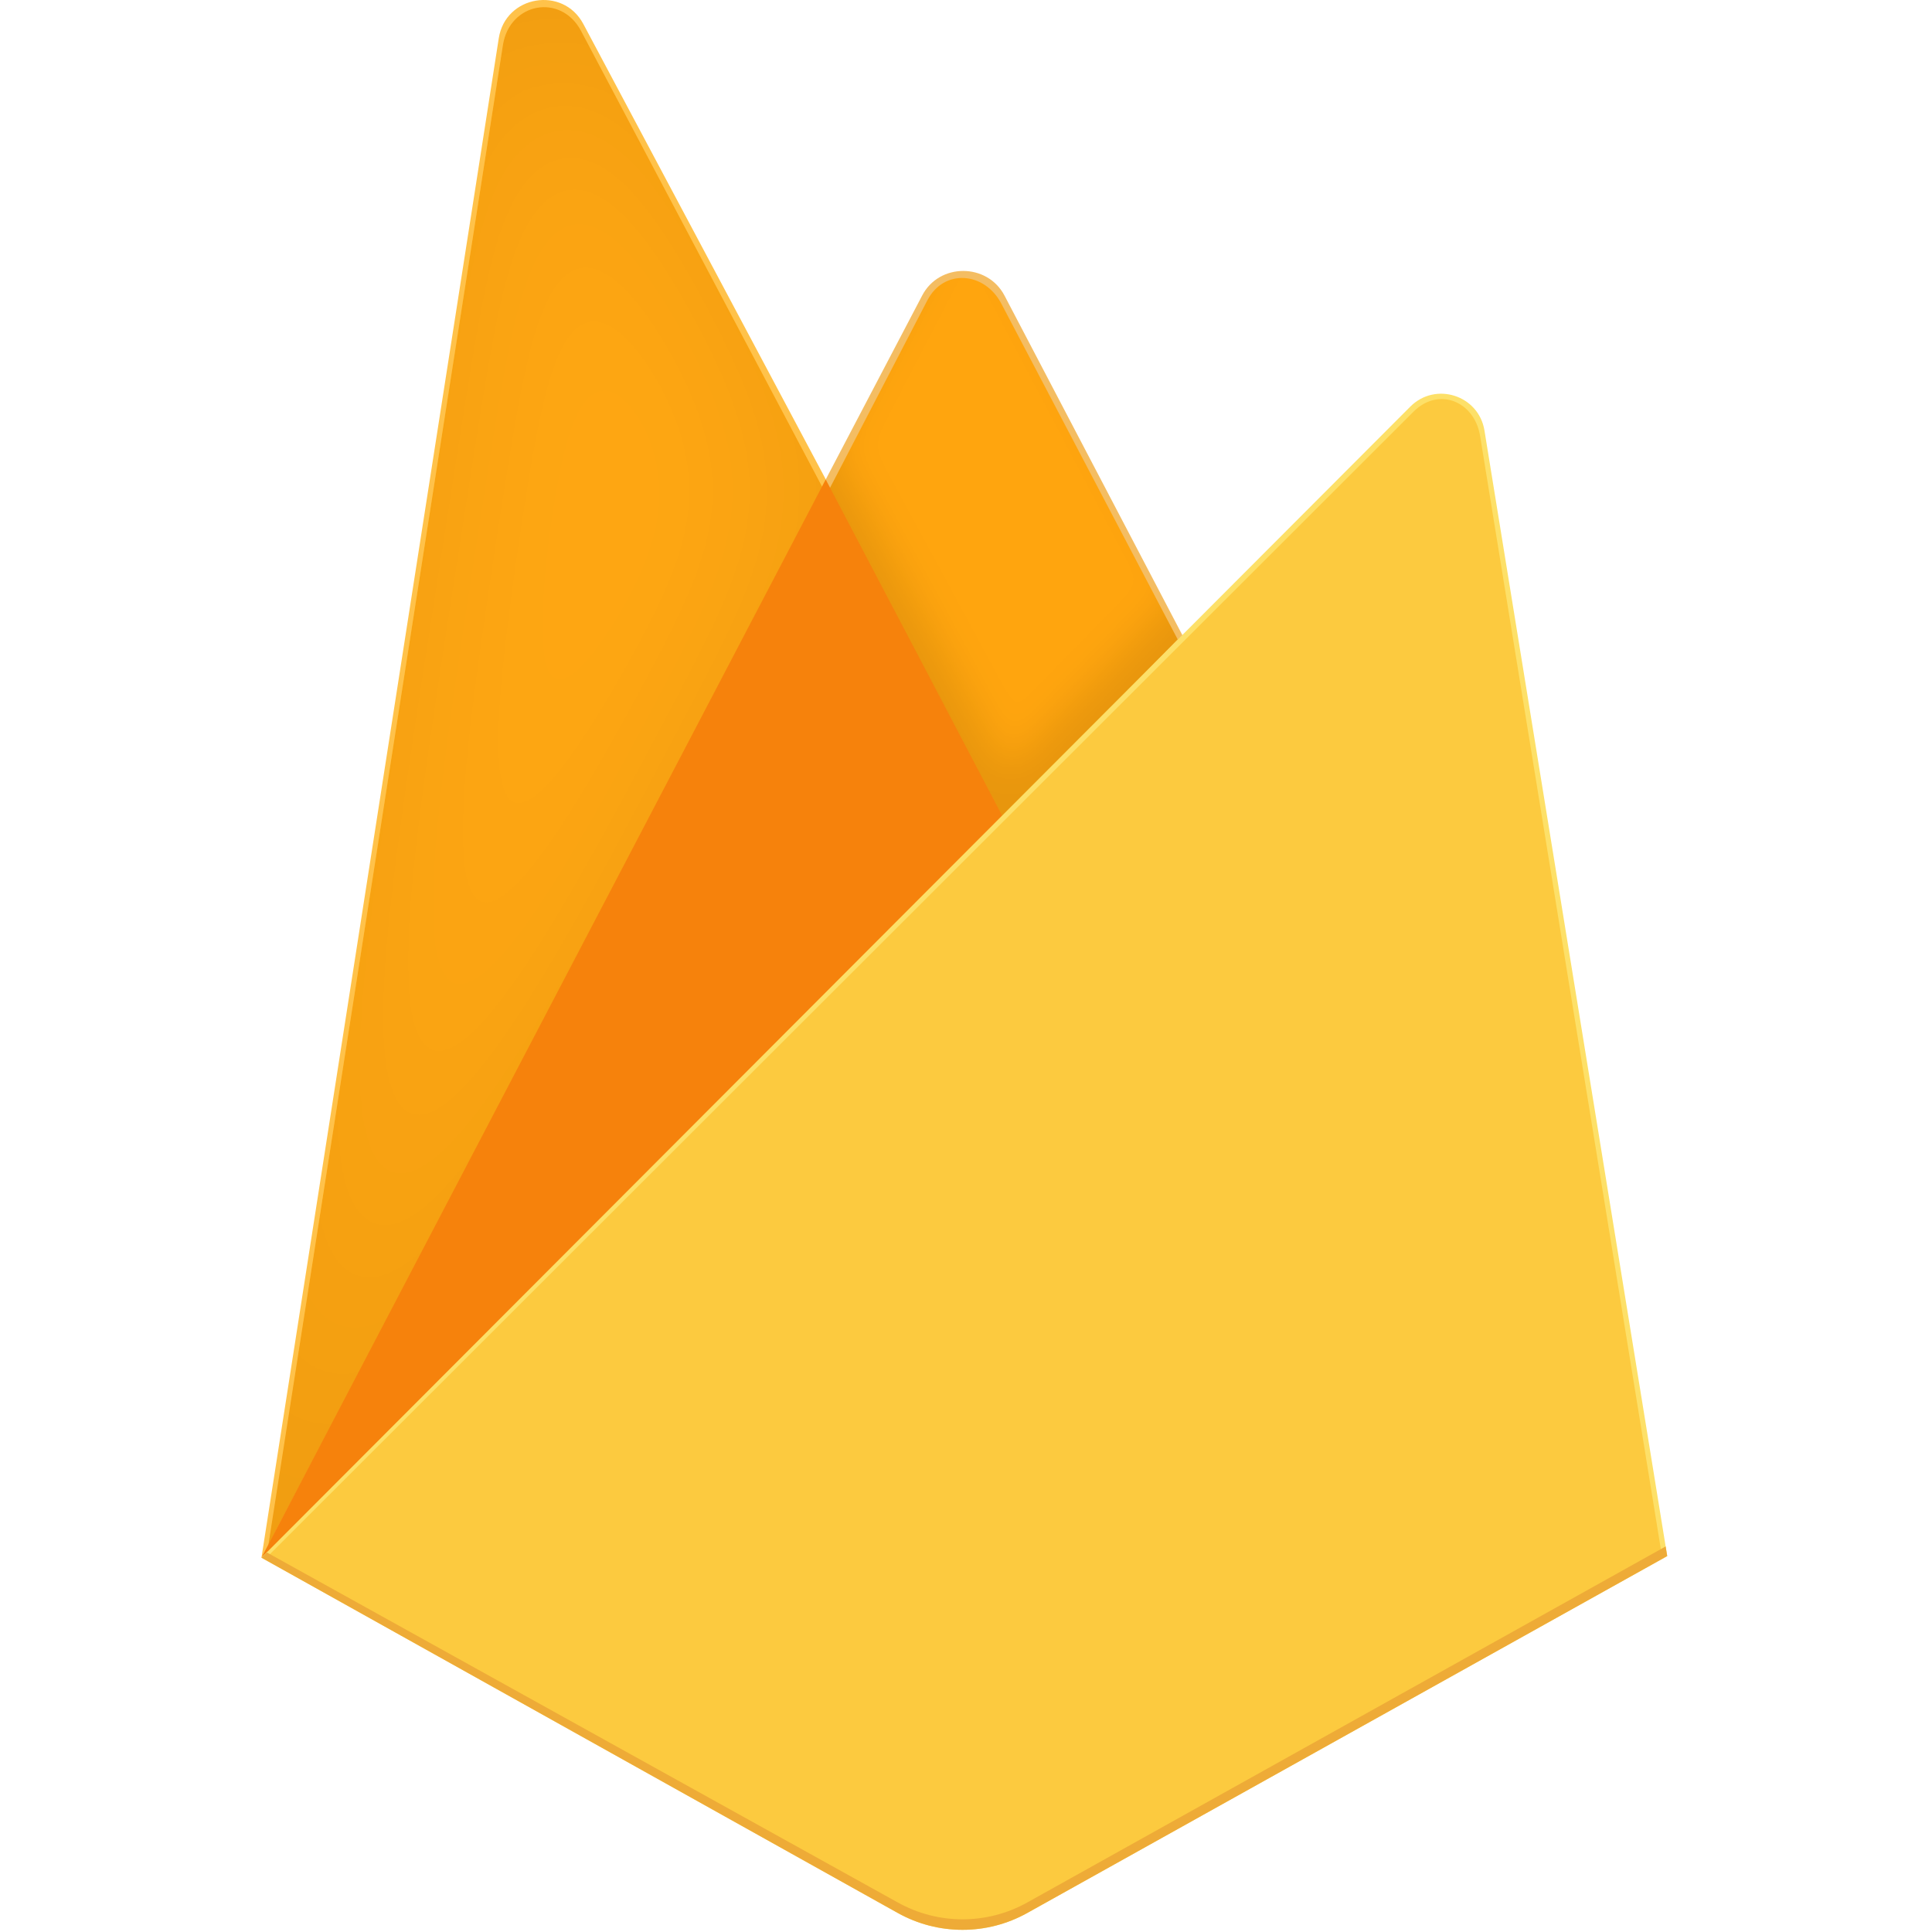
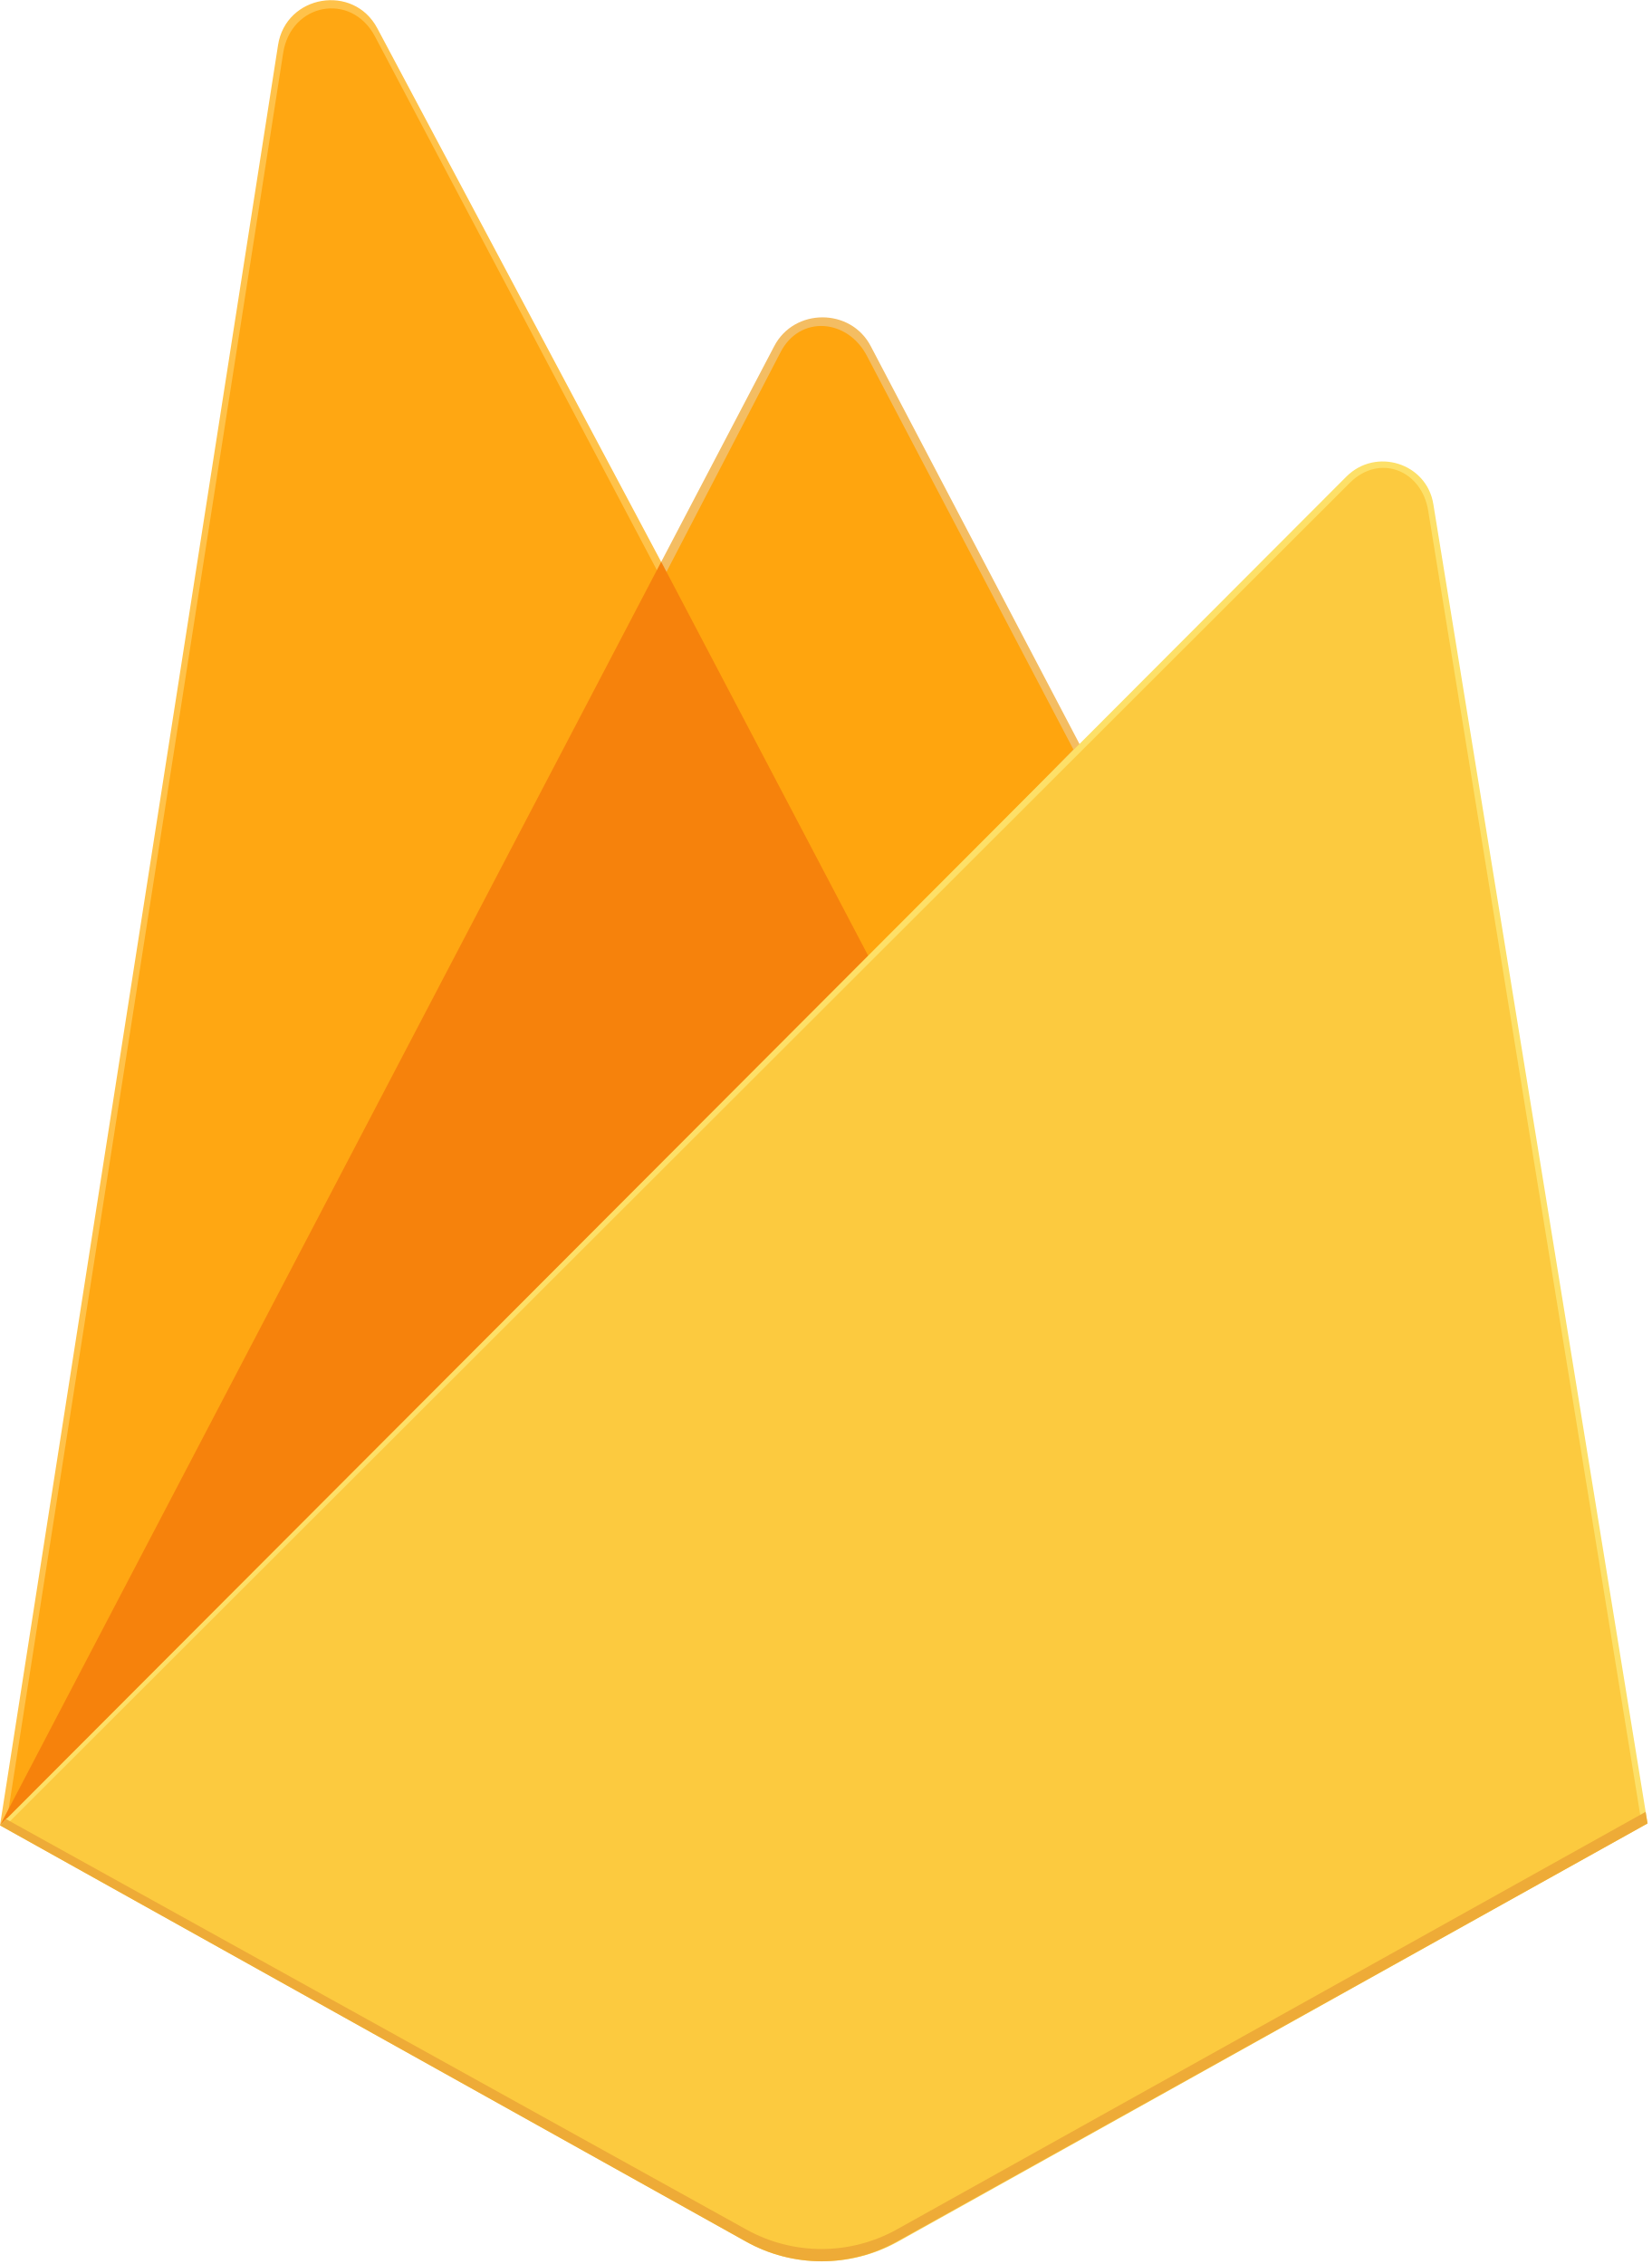
- <svg xmlns="http://www.w3.org/2000/svg" xmlns:xlink="http://www.w3.org/1999/xlink" width="800px" height="800px" viewBox="-47.5 0 351 351" version="1.1" preserveAspectRatio="xMidYMid">
-   <defs>
-     <path d="M1.253,280.732 L2.858,277.601 L102.211,89.083 L58.061,5.608 C54.392,-1.283 45.074,0.474 43.87,8.188 L1.253,280.732 Z" id="path-1">
- 
- </path>
-     <filter x="-50%" y="-50%" width="200%" height="200%" filterUnits="objectBoundingBox" id="filter-2">
-       <feGaussianBlur stdDeviation="17.5" in="SourceAlpha" result="shadowBlurInner1">
- 
- </feGaussianBlur>
-       <feOffset dx="0" dy="0" in="shadowBlurInner1" result="shadowOffsetInner1">
- 
- </feOffset>
-       <feComposite in="shadowOffsetInner1" in2="SourceAlpha" operator="arithmetic" k2="-1" k3="1" result="shadowInnerInner1">
- 
- </feComposite>
-       <feColorMatrix values="0 0 0 0 0   0 0 0 0 0   0 0 0 0 0  0 0 0 0.06 0" type="matrix" in="shadowInnerInner1">
- 
- </feColorMatrix>
-     </filter>
-     <path d="M134.417,148.974 L166.456,116.162 L134.417,55.155 C131.375,49.364 123.984,48.757 120.974,54.565 L103.269,88.674 L102.739,90.418 L134.417,148.974 Z" id="path-3">
- 
- </path>
-     <filter x="-50%" y="-50%" width="200%" height="200%" filterUnits="objectBoundingBox" id="filter-4">
-       <feGaussianBlur stdDeviation="3.5" in="SourceAlpha" result="shadowBlurInner1">
- 
- </feGaussianBlur>
-       <feOffset dx="1" dy="-9" in="shadowBlurInner1" result="shadowOffsetInner1">
- 
- </feOffset>
-       <feComposite in="shadowOffsetInner1" in2="SourceAlpha" operator="arithmetic" k2="-1" k3="1" result="shadowInnerInner1">
- 
- </feComposite>
-       <feColorMatrix values="0 0 0 0 0   0 0 0 0 0   0 0 0 0 0  0 0 0 0.09 0" type="matrix" in="shadowInnerInner1">
- 
- </feColorMatrix>
-     </filter>
-   </defs>
-   <g>
-     <path d="M0,282.998 L2.123,280.026 L102.527,89.512 L102.739,87.495 L58.479,4.358 C54.771,-2.606 44.331,-0.845 43.114,6.951 L0,282.998 Z" fill="#FFC24A">
- 
- </path>
-     <g>
-       <use fill="#FFA712" fill-rule="evenodd" xlink:href="#path-1">
- 
- </use>
-       <use fill="#000000" fill-opacity="1" filter="url(#filter-2)" xlink:href="#path-1">
- 
- </use>
-     </g>
-     <path d="M135.005,150.381 L167.96,116.629 L134.995,53.699 C131.866,47.743 123.129,47.725 120.033,53.699 L102.421,87.288 L102.421,90.149 L135.005,150.381 Z" fill="#F4BD62">
- 
- </path>
-     <g>
-       <use fill="#FFA50E" fill-rule="evenodd" xlink:href="#path-3">
- 
- </use>
-       <use fill="#000000" fill-opacity="1" filter="url(#filter-4)" xlink:href="#path-3">
- 
- </use>
-     </g>
-     <polygon fill="#F6820C" points="0 282.998 0.962 282.03 4.458 280.61 132.935 152.61 134.563 148.179 102.513 87.105">
- 
- </polygon>
-     <path d="M139.121,347.551 L255.396,282.704 L222.192,78.209 C221.153,71.811 213.304,69.282 208.724,73.869 L0,282.998 L115.608,347.546 C122.915,351.625 131.813,351.627 139.121,347.551" fill="#FDE068">
- 
- </path>
-     <path d="M254.354,282.16 L221.402,79.218 C220.371,72.868 213.844,70.241 209.299,74.794 L1.289,282.601 L115.628,346.509 C122.879,350.558 131.709,350.56 138.962,346.515 L254.354,282.16 Z" fill="#FCCA3F">
- 
- </path>
-     <path d="M139.121,345.641 C131.813,349.716 122.915,349.715 115.608,345.635 L0.931,282.015 L0,282.998 L115.608,347.546 C122.915,351.625 131.813,351.627 139.121,347.551 L255.396,282.704 L255.111,280.952 L139.121,345.641 Z" fill="#EEAB37">
- 
- </path>
-   </g>
+ <svg xmlns="http://www.w3.org/2000/svg" viewBox="0 0 256 351">
+   <path fill="#FFC24A" d="M0 283l2.1-3 100.4-190.5.2-2L58.5 4.4C54.8-2.6 44.3-.8 43.1 7L0 283z" />
+   <path fill="#FFA712" d="M1.3 280.7l1.6-3.1L102.2 89.1 58.1 5.6C54.4-1.3 45.1.5 43.9 8.2L1.3 280.7z" />
+   <path fill="#F4BD62" d="M135 150.4l33-33.8-33-62.9c-3.1-6-11.9-6-15 0L102.4 87.3v2.8L135 150.4z" />
+   <path fill="#FFA50E" d="M134.4 149l32-32.8-32-61c-3-5.8-10.4-6.4-13.4-.6L103.3 88.7l-.6 1.7 31.7 58.6z" />
+   <polygon fill="#F6820C" points="0,283 1,282 4.5,280.6 132.9,152.6 134.6,148.2 102.5,87.1" />
+   <path fill="#FDE068" d="M139.1 347.6l116.3-64.9-33.2-204.5c-1-6.4-8.9-8.9-13.5-4.3L0 283l115.6 64.5c7.3 4.1 16.2 4.1 23.5.1z" />
+   <path fill="#FCCA3F" d="M254.4 282.2l-33-203c-1-6.3-7.5-8.9-12.1-4.4L1.3 282.6l114.3 63.9c7.3 4.1 16.1 4.1 23.4 0l115.4-64.3z" />
+   <path fill="#EEAB37" d="M139.1 345.6c-7.3 4.1-16.2 4.1-23.5 0L.9 282 0 283l115.6 64.5c7.3 4.1 16.2 4.1 23.5 0l116.3-64.8-.3-1.8-116 64.7z" />
</svg>
